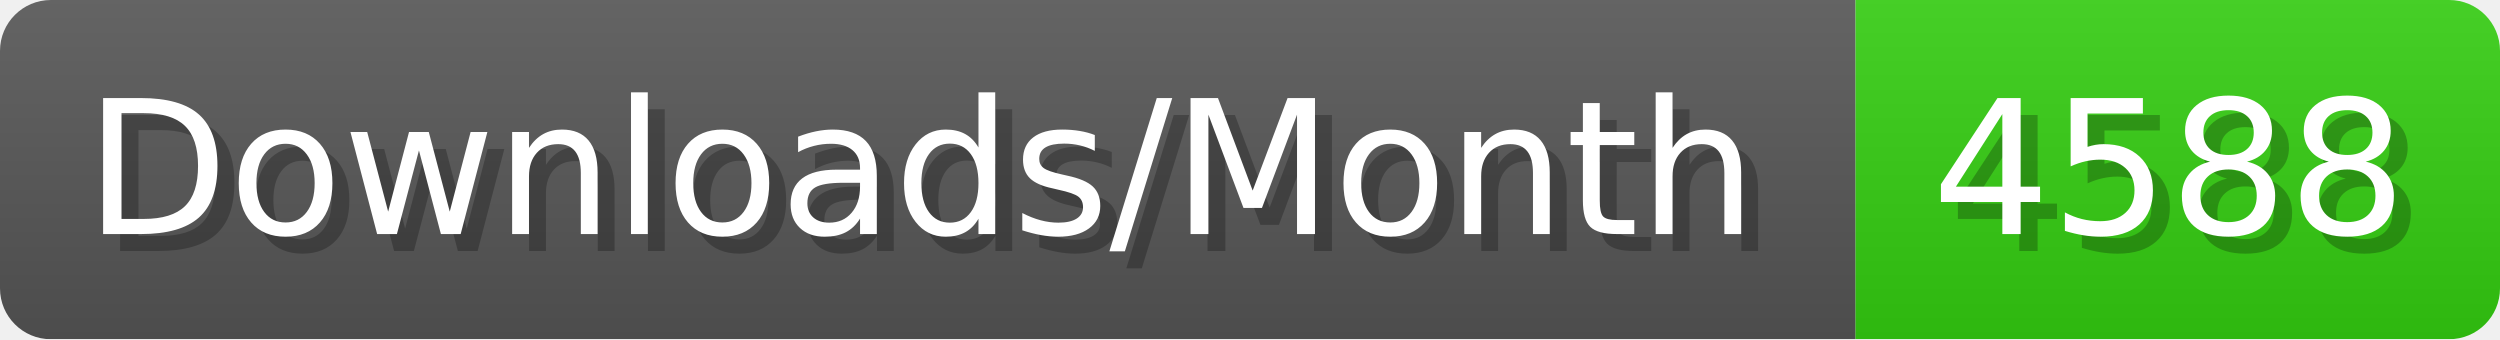
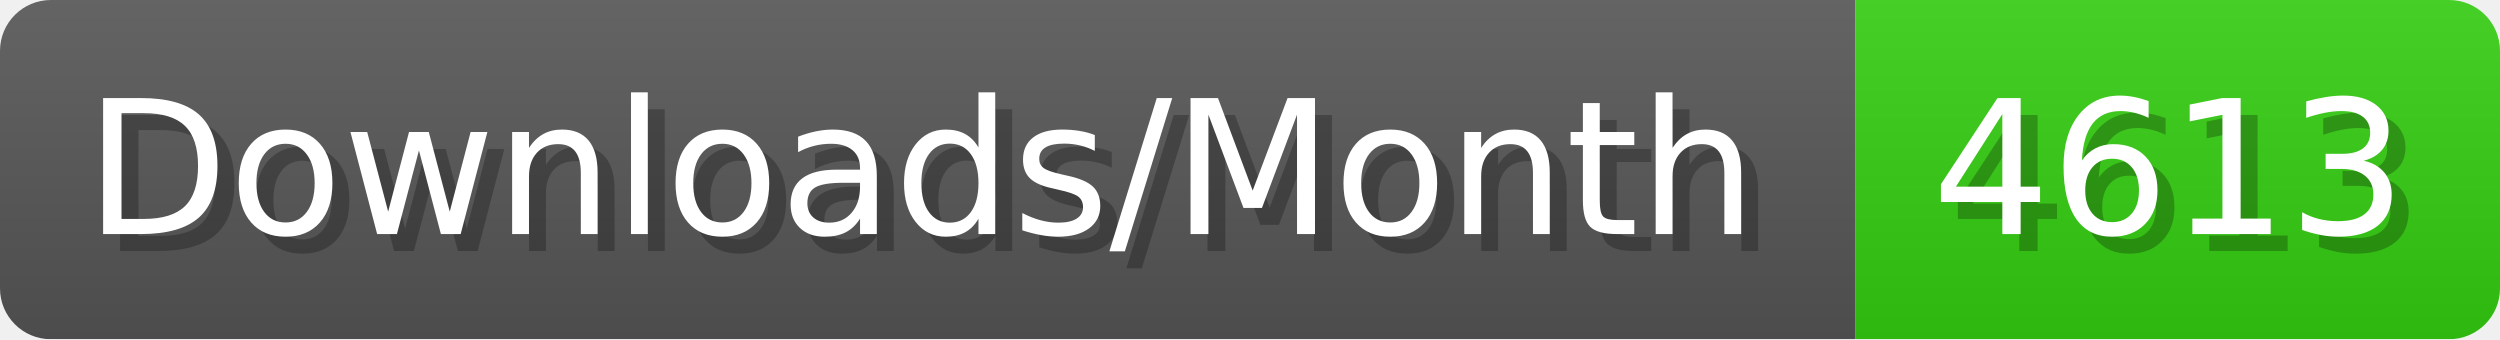
- <svg xmlns="http://www.w3.org/2000/svg" width="147.4" height="20" viewBox="0 0 1474 200" role="img" aria-label="Downloads/Month: 4588">
+ <svg xmlns="http://www.w3.org/2000/svg" width="147.4" height="20" viewBox="0 0 1474 200" role="img" aria-label="Downloads/Month: 4613">
  <linearGradient id="YlXUI" x2="0" y2="100%">
    <stop offset="0" stop-opacity=".1" stop-color="#EEE" />
    <stop offset="1" stop-opacity=".1" />
  </linearGradient>
  <mask id="JHhop">
    <rect width="1474" height="200" rx="30" fill="#FFF" />
  </mask>
  <g mask="url(#JHhop)">
    <rect width="1094" height="200" fill="#555" />
    <rect width="380" height="200" fill="#3C1" x="1094" />
    <rect width="1474" height="200" fill="url(#YlXUI)" />
  </g>
  <g aria-hidden="true" fill="#fff" text-anchor="start" font-family="Verdana,DejaVu Sans,sans-serif" font-size="110">
    <text x="60" y="148" textLength="994" fill="#000" opacity="0.25">Downloads/Month</text>
    <text x="50" y="138" textLength="994">Downloads/Month</text>
-     <text x="1149" y="148" textLength="280" fill="#000" opacity="0.25">4588</text>
-     <text x="1139" y="138" textLength="280">4588</text>
+     <text x="1149" y="148" textLength="280" fill="#000" opacity="0.25">4613</text>
+     <text x="1139" y="138" textLength="280">4613</text>
  </g>
</svg>
